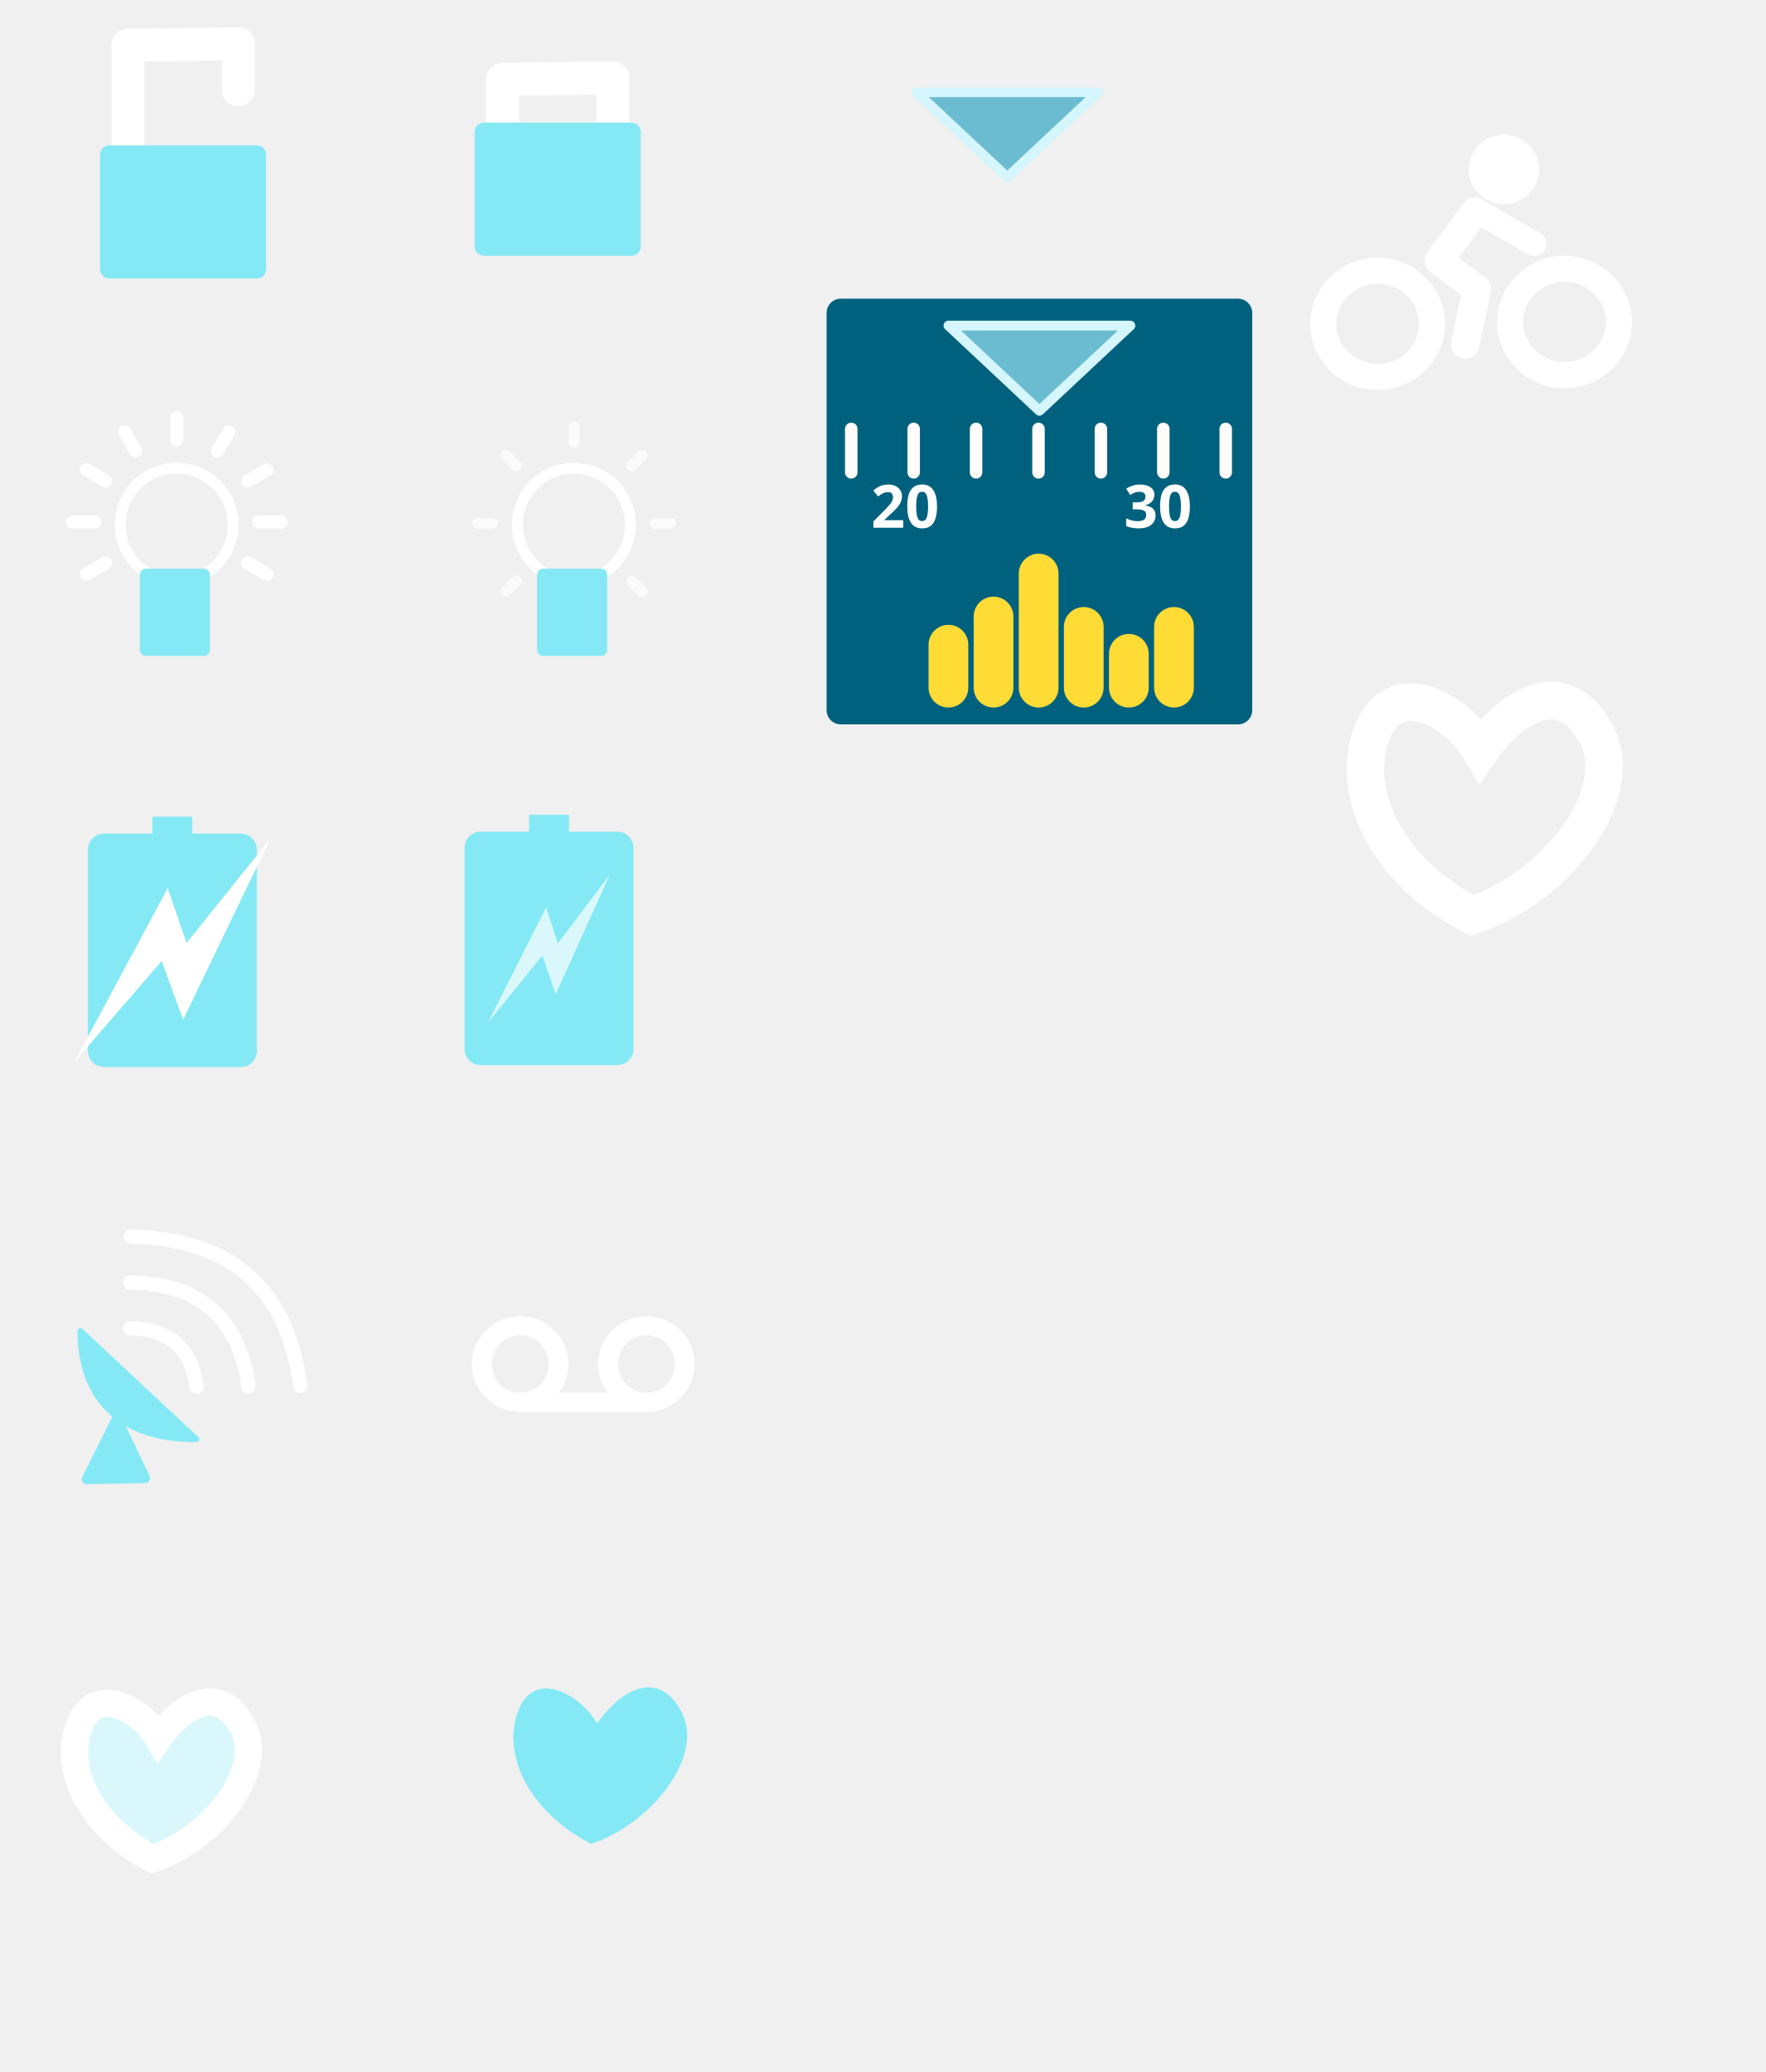
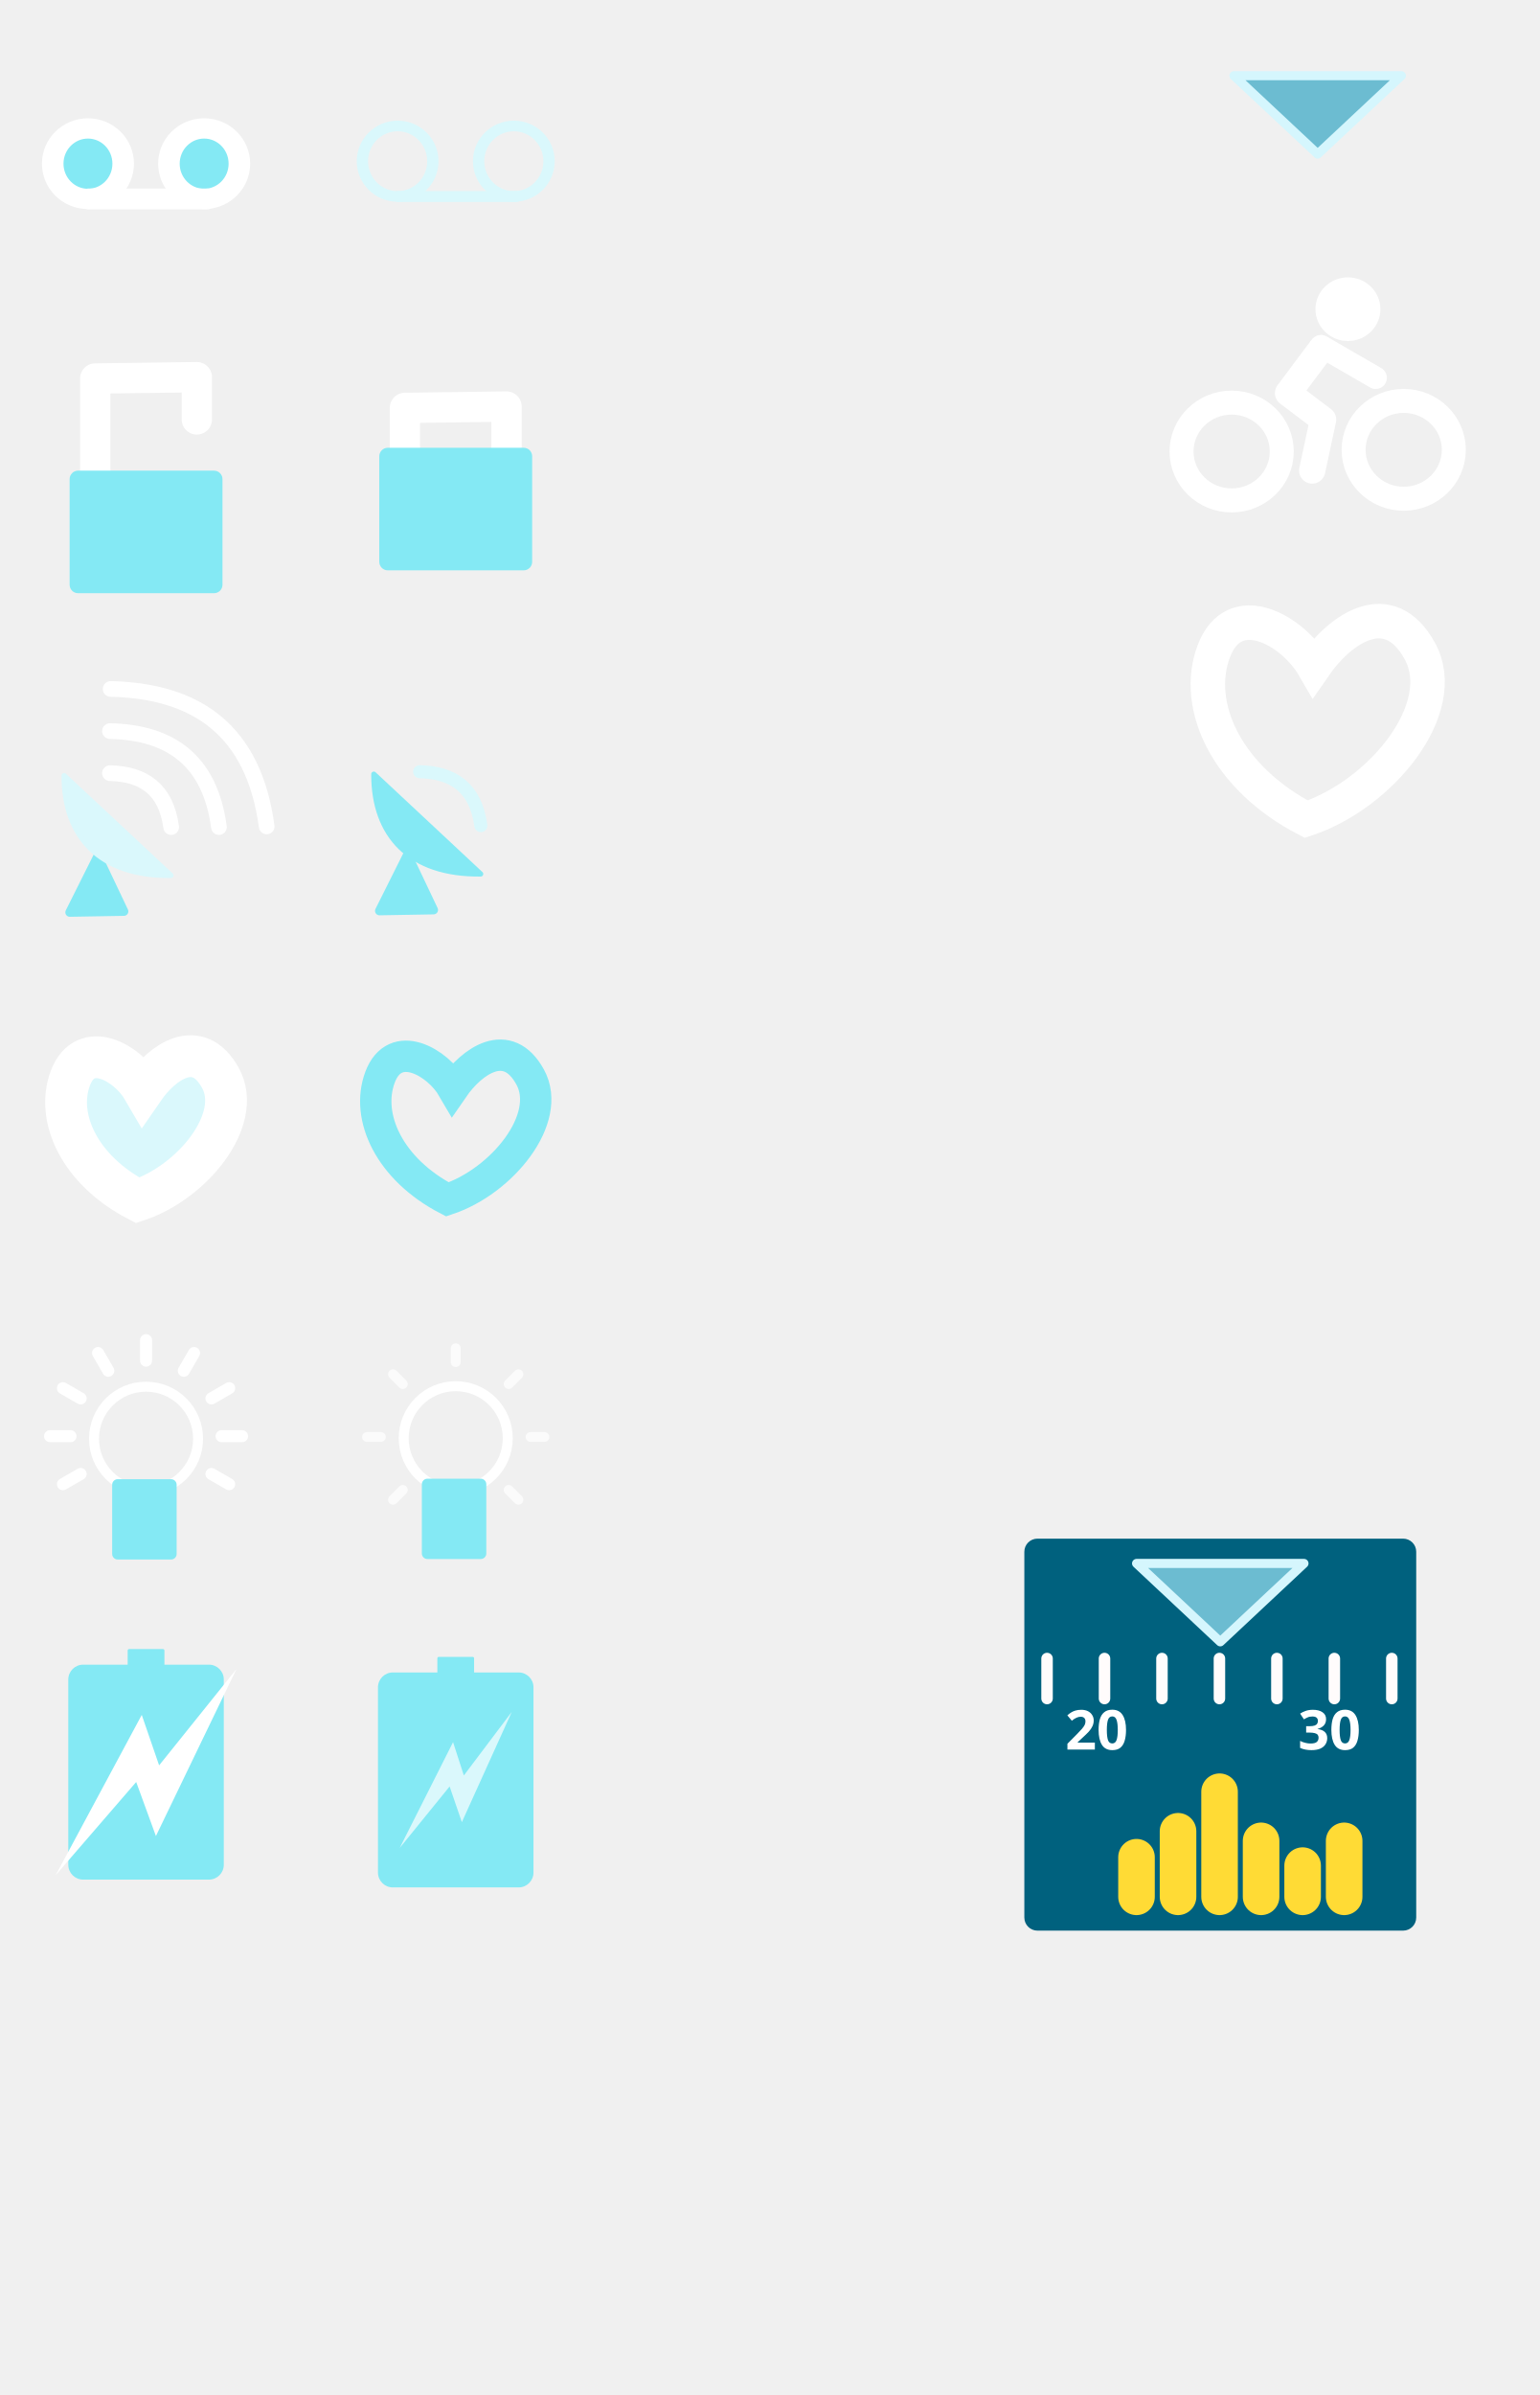
- <svg xmlns="http://www.w3.org/2000/svg" xmlns:xlink="http://www.w3.org/1999/xlink" width="82.299mm" height="96.588mm" id="svg2" version="1.1">
+ <svg xmlns="http://www.w3.org/2000/svg" xmlns:xlink="http://www.w3.org/1999/xlink" width="294.61" height="458.24" id="svg2" version="1.1">
  <defs id="defs4">
    <color-profile name="Best-RGB" xlink:href="/usr/share/color/icc/colord/BestRGB.icc" id="color-profile4266" />
    <marker orient="auto" refY="0" refX="0" id="Arrow1Send" style="overflow:visible">
-       <path id="path4067" d="M 0,0 5,-5 -12.5,0 5,5 0,0 Z" style="fill-rule:evenodd;stroke:#000000;stroke-width:1pt" transform="matrix(-0.2,0,0,-0.2,-1.2,0)" />
+       <path id="path4067" d="M 0,0 5,-5 -12.5,0 5,5 0,0 z" style="fill-rule:evenodd;stroke:#000000;stroke-width:1pt" transform="matrix(-0.2,0,0,-0.2,-1.2,0)" />
    </marker>
    <marker orient="auto" refY="0" refX="0" id="Arrow1Sstart" style="overflow:visible">
-       <path id="path4064" d="M 0,0 5,-5 -12.5,0 5,5 0,0 Z" style="fill-rule:evenodd;stroke:#000000;stroke-width:1pt" transform="matrix(0.2,0,0,0.2,1.2,0)" />
+       <path id="path4064" d="M 0,0 5,-5 -12.5,0 5,5 0,0 z" style="fill-rule:evenodd;stroke:#000000;stroke-width:1pt" transform="matrix(0.2,0,0,0.2,1.2,0)" />
    </marker>
    <marker orient="auto" refY="0" refX="0" id="Arrow2Mend" style="overflow:visible">
      <path id="path4079" style="fill-rule:evenodd;stroke-width:0.625;stroke-linejoin:round" d="M 8.719,4.034 -2.207,0.016 8.719,-4.002 c -1.745,2.372 -1.735,5.617 -6e-7,8.035 z" transform="scale(-0.6,-0.6)" />
    </marker>
    <marker orient="auto" refY="0" refX="0" id="Arrow1Lstart" style="overflow:visible">
-       <path id="path4052" d="M 0,0 5,-5 -12.5,0 5,5 0,0 Z" style="fill-rule:evenodd;stroke:#000000;stroke-width:1pt" transform="matrix(0.8,0,0,0.8,10,0)" />
+       <path id="path4052" d="M 0,0 5,-5 -12.5,0 5,5 0,0 z" style="fill-rule:evenodd;stroke:#000000;stroke-width:1pt" transform="matrix(0.8,0,0,0.8,10,0)" />
    </marker>
    <marker orient="auto" refY="0" refX="0" id="Arrow2Lend" style="overflow:visible">
      <path id="path4073" style="fill-rule:evenodd;stroke-width:0.625;stroke-linejoin:round" d="M 8.719,4.034 -2.207,0.016 8.719,-4.002 c -1.745,2.372 -1.735,5.617 -6e-7,8.035 z" transform="matrix(-1.1,0,0,-1.1,-1.1,0)" />
    </marker>
    <marker orient="auto" refY="0" refX="0" id="DotS" style="overflow:visible">
      <path id="path4119" d="m -2.5,-1 c 0,2.76 -2.24,5 -5,5 -2.76,0 -5,-2.24 -5,-5 0,-2.76 2.24,-5 5,-5 2.76,0 5,2.24 5,5 z" style="fill-rule:evenodd;stroke:#000000;stroke-width:1pt" transform="matrix(0.2,0,0,0.2,1.48,0.2)" />
    </marker>
    <linearGradient id="linearGradient3796">
      <stop style="stop-color:#080058;stop-opacity:1;" offset="0" id="stop3798" />
      <stop style="stop-color:#bbb5ff;stop-opacity:1;" offset="1" id="stop3800" />
    </linearGradient>
  </defs>
-   <g id="layer1" transform="translate(-78.78029,-19.65173)">
-     <circle id="path3769" style="fill:none;fill-opacity:1;stroke:none;stroke-width:3;stroke-miterlimit:4;stroke-dasharray:none;stroke-opacity:1" cx="111.046" cy="48.101" r="28.45" />
-     <rect style="fill:none;fill-opacity:0.292;stroke:none" id="rect2985" width="60" height="60" x="307.987" y="35.875" />
-     <rect style="fill:#00617e;fill-opacity:1;stroke:none" id="rect3794" width="75" height="75" x="224.429" y="72.278" ry="2.504" />
-     <path style="fill:#ffffff;stroke:#fffcfc;stroke-width:2.199px;stroke-linecap:round;stroke-linejoin:miter;stroke-opacity:1" d="m 250.769,95.216 0,7.659" id="path3860" />
-     <path id="path3862" d="m 294.757,95.216 0,7.659" style="fill:#ffffff;stroke:#fffcfc;stroke-width:2.199px;stroke-linecap:round;stroke-linejoin:miter;stroke-opacity:1" />
-     <path style="fill:#ffffff;stroke:#fffcfc;stroke-width:2.199px;stroke-linecap:round;stroke-linejoin:miter;stroke-opacity:1" d="m 239.772,95.216 0,7.659" id="path3864" />
-     <path id="path3866" d="m 272.763,95.216 0,7.659" style="fill:#ffffff;stroke:#fffcfc;stroke-width:2.199px;stroke-linecap:round;stroke-linejoin:miter;stroke-opacity:1" />
-     <path style="fill:#ffffff;stroke:#fffcfc;stroke-width:2.199px;stroke-linecap:round;stroke-linejoin:miter;stroke-opacity:1" d="m 283.76,95.216 0,7.659" id="path3868" />
-     <path id="path3870" d="m 261.766,95.216 0,7.659" style="fill:#ffffff;stroke:#fffcfc;stroke-width:2.199px;stroke-linecap:round;stroke-linejoin:miter;stroke-opacity:1" />
-     <path style="fill:#ffffff;stroke:#fffcfc;stroke-width:2.199px;stroke-linecap:round;stroke-linejoin:miter;stroke-opacity:1" d="m 228.775,95.216 0,7.659" id="path3872" />
-     <path style="fill:#6cbcd1;fill-opacity:1;stroke:#d5f6fd;stroke-width:1.738;stroke-linecap:butt;stroke-linejoin:round;stroke-miterlimit:4;stroke-dasharray:none;stroke-opacity:1" d="M 245.908,77.019 261.929,92.021 277.951,77.019 Z" id="path3874" />
-     <text xml:space="preserve" style="font-style:normal;font-weight:bold;font-size:10.511px;line-height:125%;font-family:Sans;-inkscape-font-specification:'Sans Bold';letter-spacing:0px;word-spacing:0px;fill:#ffffff;fill-opacity:1;stroke:none" x="232.254" y="112.636" id="text3876">
-       <tspan id="tspan3878" x="232.254" y="112.636">20</tspan>
-     </text>
-     <text id="text3880" y="112.636" x="276.804" style="font-style:normal;font-weight:bold;font-size:10.511px;line-height:125%;font-family:Sans;-inkscape-font-specification:'Sans Bold';letter-spacing:0px;word-spacing:0px;fill:#ffffff;fill-opacity:1;stroke:none" xml:space="preserve">
-       <tspan y="112.636" x="276.804" id="tspan3882">30</tspan>
-     </text>
-     <path style="fill:none;stroke:#ffffff;stroke-width:5.8;stroke-linecap:round;stroke-linejoin:round;stroke-miterlimit:4;stroke-dasharray:none;stroke-opacity:1" d="m 101.323,47.706 0,-20.077 19.445,-0.253 0,8.081" id="path3991" />
-     <rect ry="1.619" y="45.263" x="96.418" height="23.449" width="29.257" id="rect3771" style="fill:#84e9f4;fill-opacity:1;stroke:none" />
-     <circle style="fill:none;fill-opacity:1;stroke:none" id="path3993" cx="177.046" cy="48.101" r="28.45" />
-     <path id="path3995" d="m 167.323,53.706 0,-20.077 19.445,-0.253 0,8.081" style="fill:none;stroke:#ffffff;stroke-width:5.8;stroke-linecap:round;stroke-linejoin:round;stroke-miterlimit:4;stroke-dasharray:none;stroke-opacity:1" />
-     <rect style="fill:#84e9f4;fill-opacity:1;stroke:none" id="rect3997" width="29.257" height="23.449" x="162.418" y="41.263" ry="1.619" />
-     <circle style="fill:none;fill-opacity:1;stroke:none" id="path3999" cx="109.91" cy="114.354" r="28.45" />
-     <circle style="fill:none;stroke:#ffffff;stroke-width:1.907;stroke-linecap:round;stroke-linejoin:round;stroke-miterlimit:4;stroke-dasharray:none;stroke-opacity:1" id="path4011" cx="109.91" cy="112.107" r="9.958" />
-     <rect style="fill:#84e9f4;fill-opacity:1;stroke:none" id="rect4003" width="12.337" height="15.367" x="103.426" y="119.849" ry="1.061" />
-     <path id="use15637" d="m 109.91,93.249 0,3.914" style="fill:none;stroke:#ffffff;stroke-width:2.3;stroke-linecap:round;stroke-linejoin:miter;stroke-miterlimit:4;stroke-dasharray:none;stroke-opacity:1" />
-     <path style="fill:none;stroke:#ffffff;stroke-width:2.3;stroke-linecap:round;stroke-linejoin:miter;stroke-miterlimit:4;stroke-dasharray:none;stroke-opacity:1" d="m 91.538,111.621 3.914,0" id="path15885" />
-     <path id="path15887" d="m 93.999,102.435 3.39,1.957" style="fill:none;stroke:#ffffff;stroke-width:2.3;stroke-linecap:round;stroke-linejoin:miter;stroke-miterlimit:4;stroke-dasharray:none;stroke-opacity:1" />
-     <path style="fill:none;stroke:#ffffff;stroke-width:2.3;stroke-linecap:round;stroke-linejoin:miter;stroke-miterlimit:4;stroke-dasharray:none;stroke-opacity:1" d="m 100.724,95.71 1.957,3.39" id="path15889" />
-     <path id="path15891" d="m 119.096,95.71 -1.957,3.39" style="fill:none;stroke:#ffffff;stroke-width:2.3;stroke-linecap:round;stroke-linejoin:miter;stroke-miterlimit:4;stroke-dasharray:none;stroke-opacity:1" />
-     <path style="fill:none;stroke:#ffffff;stroke-width:2.3;stroke-linecap:round;stroke-linejoin:miter;stroke-miterlimit:4;stroke-dasharray:none;stroke-opacity:1" d="m 125.82,102.435 -3.39,1.957" id="path15893" />
-     <path id="path15895" d="m 128.282,111.621 -3.914,0" style="fill:none;stroke:#ffffff;stroke-width:2.3;stroke-linecap:round;stroke-linejoin:miter;stroke-miterlimit:4;stroke-dasharray:none;stroke-opacity:1" />
-     <path style="fill:none;stroke:#ffffff;stroke-width:2.3;stroke-linecap:round;stroke-linejoin:miter;stroke-miterlimit:4;stroke-dasharray:none;stroke-opacity:1" d="m 125.82,120.807 -3.39,-1.957" id="path15897" />
-     <path id="path15899" d="m 93.999,120.807 3.39,-1.957" style="fill:none;stroke:#ffffff;stroke-width:2.3;stroke-linecap:round;stroke-linejoin:miter;stroke-miterlimit:4;stroke-dasharray:none;stroke-opacity:1" />
-     <circle id="path4203" style="fill:none;fill-opacity:1;stroke:none" cx="179.91" cy="114.354" r="28.45" />
-     <circle id="path4205" style="fill:none;stroke:#ffffff;stroke-width:1.907;stroke-linecap:round;stroke-linejoin:round;stroke-miterlimit:4;stroke-dasharray:none;stroke-opacity:1" cx="179.91" cy="112.107" r="9.958" />
-     <rect ry="1.061" y="119.849" x="173.426" height="15.367" width="12.337" id="rect4207" style="fill:#84e9f4;fill-opacity:1;stroke:none" />
-     <g id="g4261" transform="translate(33.80629,-62.33037)">
-       <path id="path4211" d="m 146.103,157.222 0,2.648" style="opacity:0.711;fill:none;stroke:#ffffff;stroke-width:1.892;stroke-linecap:round;stroke-linejoin:miter;stroke-miterlimit:4;stroke-dasharray:none;stroke-opacity:1" />
-       <path style="opacity:0.711;fill:none;stroke:#ffffff;stroke-width:1.892;stroke-linecap:round;stroke-linejoin:miter;stroke-miterlimit:4;stroke-dasharray:none;stroke-opacity:1" d="m 134.099,162.194 1.873,1.873" id="path4238" />
-       <path id="path4240" d="m 129.127,174.198 2.648,0" style="opacity:0.711;fill:none;stroke:#ffffff;stroke-width:1.892;stroke-linecap:round;stroke-linejoin:miter;stroke-miterlimit:4;stroke-dasharray:none;stroke-opacity:1" />
-       <path style="opacity:0.711;fill:none;stroke:#ffffff;stroke-width:1.892;stroke-linecap:round;stroke-linejoin:miter;stroke-miterlimit:4;stroke-dasharray:none;stroke-opacity:1" d="m 134.099,186.202 1.873,-1.873" id="path4242" />
-       <path style="opacity:0.711;fill:none;stroke:#ffffff;stroke-width:1.892;stroke-linecap:round;stroke-linejoin:miter;stroke-miterlimit:4;stroke-dasharray:none;stroke-opacity:1" d="m 158.107,162.194 -1.873,1.873" id="path4244" />
-       <path id="path4246" d="m 163.08,174.198 -2.648,0" style="opacity:0.711;fill:none;stroke:#ffffff;stroke-width:1.892;stroke-linecap:round;stroke-linejoin:miter;stroke-miterlimit:4;stroke-dasharray:none;stroke-opacity:1" />
-       <path style="opacity:0.711;fill:none;stroke:#ffffff;stroke-width:1.892;stroke-linecap:round;stroke-linejoin:miter;stroke-miterlimit:4;stroke-dasharray:none;stroke-opacity:1" d="m 158.107,186.202 -1.873,-1.873" id="path4248" />
+   <g id="layer1" transform="translate(-78.78029,96.34868)">
+     <g id="g3138" transform="translate(-1.958728,3.550964)">
+       <circle transform="translate(-2.355139,-55.11026)" d="m 139.496,48.101 c 0,15.712 -12.737,28.45 -28.45,28.45 -15.712,0 -28.45,-12.737 -28.45,-28.45 0,-15.712 12.737,-28.45 28.45,-28.45 15.712,0 28.45,12.737 28.45,28.45 z" r="28.45" cy="48.101" cx="111.046" style="fill:none;stroke:none" id="path3769" />
+       <path id="path3991" d="m 98.968,-7.404 0,-20.077 19.445,-0.253 0,8.081" style="fill:none;stroke:#ffffff;stroke-width:5.8;stroke-linecap:round;stroke-linejoin:round;stroke-miterlimit:4;stroke-opacity:1;stroke-dasharray:none" />
+       <rect style="fill:#84e9f4;fill-opacity:1;stroke:none" id="rect3771" width="29.257" height="23.449" x="94.063" y="-9.848" ry="1.619" />
    </g>
-     <circle id="circle4294" style="fill:none;fill-opacity:1;stroke:none" cx="109.152" cy="187.085" r="28.45" />
-     <rect ry="2.84" y="166.522" x="94.271" height="41.126" width="29.762" id="rect4298" style="fill:#84e9f4;fill-opacity:1;stroke:none" />
-     <rect style="fill:#84e9f4;fill-opacity:1;stroke:none" id="rect4318" width="7.034" height="4.003" x="105.635" y="163.538" ry="0.276" />
-     <path style="fill:#ffffff;fill-opacity:1;fill-rule:evenodd;stroke:#84e9f4;stroke-width:0;stroke-linecap:round;stroke-linejoin:round;stroke-miterlimit:4;stroke-dasharray:none;stroke-opacity:1" d="m 91.859,206.8 16.471,-30.662 3.324,9.651 14.791,-18.419 -15.404,31.943 -3.775,-10.34 z" id="path4320" />
-     <circle r="28.45" cy="185.252" cx="175.521" style="fill:none;fill-opacity:1;stroke:none" id="circle4322" />
-     <rect style="fill:#84e9f4;fill-opacity:1;stroke:none" id="rect4324" width="29.762" height="41.126" x="160.64" y="166.181" ry="2.84" />
-     <rect ry="0.276" y="163.197" x="172.004" height="4.003" width="7.034" id="rect4326" style="fill:#84e9f4;fill-opacity:1;stroke:none" />
-     <path id="path4328" d="m 164.794,199.767 10.217,-20.254 2.062,6.375 9.175,-12.166 -9.555,21.1 -2.342,-6.83 z" style="opacity:0.698;fill:#ffffff;fill-opacity:1;fill-rule:evenodd;stroke:#daf8fc;stroke-width:0;stroke-linecap:round;stroke-linejoin:round;stroke-miterlimit:4;stroke-dasharray:none;stroke-opacity:1" />
-     <circle id="circle4020" style="fill:none;fill-opacity:1;stroke:none" cx="108.616" cy="260.156" r="28.45" />
-     <path id="path4022" d="m 113.391,273.221 0,0 0,0 -20.451,-19.096 c -0.043,11.765 6.924,19.264 20.451,19.096 z" style="fill:#84e9f4;fill-opacity:1;stroke:#84e9f4;stroke-width:0.992;stroke-linecap:round;stroke-linejoin:round;stroke-opacity:1" />
-     <path style="fill:none;stroke:#ffffff;stroke-width:2.5;stroke-linecap:round;stroke-linejoin:miter;stroke-miterlimit:4;stroke-dasharray:none;stroke-opacity:1" d="m 113.425,263.969 c -0.977,-7.213 -5.253,-10.171 -11.712,-10.315 l 0,0 0,0 0,0" id="path4024" />
-     <path id="path4026" d="m 122.568,263.965 c -1.739,-12.842 -9.352,-18.108 -20.852,-18.363 l 0,0 0,0 0,0" style="fill:none;stroke:#ffffff;stroke-width:2.5;stroke-linecap:round;stroke-linejoin:miter;stroke-miterlimit:4;stroke-dasharray:none;stroke-opacity:1" />
-     <path style="fill:none;stroke:#ffffff;stroke-width:2.5;stroke-linecap:round;stroke-linejoin:miter;stroke-miterlimit:4;stroke-dasharray:none;stroke-opacity:1" d="m 131.704,263.84 c -2.49,-18.392 -13.393,-25.934 -29.863,-26.299 l 0,0 0,0 0,0" id="path4028" />
-     <path style="fill:#84e9f4;fill-opacity:1;stroke:#84e9f4;stroke-width:1.7;stroke-linecap:butt;stroke-linejoin:round;stroke-miterlimit:4;stroke-dasharray:none;stroke-opacity:1" d="m 99.378,269.568 -5.357,10.714 10.357,-0.179 z" id="path4032" />
-     <circle r="28.45" cy="260.007" cx="181.546" style="fill:none;fill-opacity:1;stroke:none" id="circle4034" />
-     <g id="g4281" transform="matrix(1.382573,0,0,1.382573,-38.62053,-178.5637)">
-       <ellipse transform="matrix(1.706922,0,0,1.606515,-102.0937,-190.3599)" id="path6196" style="fill:none;stroke:#ffffff;stroke-width:1.49;stroke-linecap:round;stroke-linejoin:round;stroke-miterlimit:4;stroke-dasharray:none;stroke-opacity:1" cx="148.393" cy="315.934" rx="2.857" ry="3.036" />
-       <ellipse style="fill:none;stroke:#ffffff;stroke-width:1.49;stroke-linecap:round;stroke-linejoin:round;stroke-miterlimit:4;stroke-dasharray:none;stroke-opacity:1" id="path6198" transform="matrix(1.706922,0,0,1.606515,-86.00852,-190.3599)" cx="148.393" cy="315.934" rx="2.857" ry="3.036" />
-       <path id="path6200" d="m 151.322,322.075 16.33,0" style="fill:none;stroke:#ffffff;stroke-width:2.468;stroke-linecap:round;stroke-linejoin:miter;stroke-miterlimit:4;stroke-dasharray:none;stroke-opacity:1" />
+     <g id="g3143" transform="translate(-3.036734,2.703033)">
+       <circle transform="translate(-8.007474,-54.63923)" d="m 205.496,48.101 c 0,15.712 -12.737,28.45 -28.45,28.45 -15.712,0 -28.45,-12.737 -28.45,-28.45 0,-15.712 12.737,-28.45 28.45,-28.45 15.712,0 28.45,12.737 28.45,28.45 z" r="28.45" cy="48.101" cx="177.046" id="path3993" style="fill:none;stroke:none" />
+       <path style="fill:none;stroke:#ffffff;stroke-width:5.8;stroke-linecap:round;stroke-linejoin:round;stroke-miterlimit:4;stroke-opacity:1;stroke-dasharray:none" d="m 159.316,-0.933 0,-20.077 19.445,-0.253 0,8.081" id="path3995" />
+       <rect ry="1.619" y="-13.377" x="154.41" height="23.449" width="29.257" id="rect3997" style="fill:#84e9f4;fill-opacity:1;stroke:none" />
    </g>
-     <path style="fill:#ffffff;fill-opacity:1;stroke:#ffdb35;stroke-width:7;stroke-linecap:round;stroke-linejoin:miter;stroke-miterlimit:4;stroke-dasharray:none;stroke-opacity:1" d="m 253.844,128.269 0,12.539" id="path4220" />
-     <path id="path4222" d="m 277.689,134.84 0,5.968" style="fill:#ffffff;fill-opacity:1;stroke:#ffdb35;stroke-width:7;stroke-linecap:round;stroke-linejoin:miter;stroke-miterlimit:4;stroke-dasharray:none;stroke-opacity:1" />
-     <path style="fill:#ffffff;fill-opacity:1;stroke:#ffdb35;stroke-width:7;stroke-linecap:round;stroke-linejoin:miter;stroke-miterlimit:4;stroke-dasharray:none;stroke-opacity:1" d="m 269.74,130.102 0,10.705" id="path4224" />
-     <path id="path4226" d="m 261.792,120.704 0,20.104" style="fill:#ffffff;fill-opacity:1;stroke:#ffdb35;stroke-width:7;stroke-linecap:round;stroke-linejoin:miter;stroke-miterlimit:4;stroke-dasharray:none;stroke-opacity:1" />
-     <path style="fill:#ffffff;fill-opacity:1;stroke:#ffdb35;stroke-width:7;stroke-linecap:round;stroke-linejoin:miter;stroke-miterlimit:4;stroke-dasharray:none;stroke-opacity:1" d="m 245.895,133.235 0,7.572" id="path4228" />
-     <path id="path4230" d="m 285.637,130.102 0,10.705" style="fill:#ffffff;fill-opacity:1;stroke:#ffdb35;stroke-width:7;stroke-linecap:round;stroke-linejoin:miter;stroke-miterlimit:4;stroke-dasharray:none;stroke-opacity:1" />
-     <g id="g3087" transform="translate(-162.5842,-11.38583)">
-       <ellipse transform="translate(1.477847,-12.28499)" ry="9.357" rx="9.59" cy="100.38" cx="482.629" id="path4232" style="fill:none;stroke:#ffffff;stroke-width:4.589;stroke-linecap:round;stroke-linejoin:round;stroke-miterlimit:4;stroke-dasharray:none;stroke-opacity:1" />
-       <ellipse transform="translate(1.477847,-12.28499)" ry="9.357" rx="9.59" style="fill:none;stroke:#ffffff;stroke-width:4.589;stroke-linecap:round;stroke-linejoin:round;stroke-miterlimit:4;stroke-dasharray:none;stroke-opacity:1" id="circle4234" cx="515.558" cy="100.056" />
-       <ellipse transform="translate(1.477847,-12.28499)" ry="4.891" rx="5.013" style="fill:#ffffff;fill-opacity:1;stroke:#ffffff;stroke-width:2.399;stroke-linecap:round;stroke-linejoin:round;stroke-miterlimit:4;stroke-dasharray:none;stroke-opacity:1" id="circle4236" cx="504.882" cy="73.151" />
-       <path id="path4239" d="m 501.22,68.478 -6.32,8.437 6.707,5.074 -2.085,9.736" style="fill:none;stroke:#ffffff;stroke-width:5.028;stroke-linecap:round;stroke-linejoin:round;stroke-miterlimit:4;stroke-dasharray:none;stroke-opacity:1" />
-       <path id="path4243" d="m 501.206,67.928 10.468,6.063" style="fill:none;stroke:#ffffff;stroke-width:4.279;stroke-linecap:round;stroke-linejoin:miter;stroke-miterlimit:4;stroke-dasharray:none;stroke-opacity:1" />
+     <g id="g3164" transform="translate(-5.06155,15.00691)">
+       <circle transform="translate(1.884111,51.81307)" d="m 138.359,114.354 c 0,15.712 -12.737,28.45 -28.45,28.45 -15.712,0 -28.45,-12.737 -28.45,-28.45 0,-15.712 12.737,-28.45 28.45,-28.45 15.712,0 28.45,12.737 28.45,28.45 z" r="28.45" cy="114.354" cx="109.91" id="path3999" style="fill:none;stroke:none" />
+       <circle transform="translate(1.884111,51.81307)" d="m 119.868,112.107 c 0,5.5 -4.458,9.958 -9.958,9.958 -5.5,0 -9.958,-4.458 -9.958,-9.958 0,-5.5 4.458,-9.958 9.958,-9.958 5.5,0 9.958,4.458 9.958,9.958 z" r="9.958" cy="112.107" cx="109.91" id="path4011" style="fill:none;stroke:#ffffff;stroke-width:1.907;stroke-linecap:round;stroke-linejoin:round;stroke-miterlimit:4;stroke-opacity:1;stroke-dasharray:none" />
+       <rect ry="1.061" y="171.662" x="105.31" height="15.367" width="12.337" id="rect4003" style="fill:#84e9f4;fill-opacity:1;stroke:none" />
+       <path style="fill:none;stroke:#ffffff;stroke-width:2.3;stroke-linecap:round;stroke-linejoin:miter;stroke-miterlimit:4;stroke-opacity:1;stroke-dasharray:none" d="m 111.794,145.062 0,3.914" id="use15637" />
+       <path id="path15885" d="m 93.422,163.434 3.914,0" style="fill:none;stroke:#ffffff;stroke-width:2.3;stroke-linecap:round;stroke-linejoin:miter;stroke-miterlimit:4;stroke-opacity:1;stroke-dasharray:none" />
+       <path style="fill:none;stroke:#ffffff;stroke-width:2.3;stroke-linecap:round;stroke-linejoin:miter;stroke-miterlimit:4;stroke-opacity:1;stroke-dasharray:none" d="m 95.883,154.248 3.39,1.957" id="path15887" />
+       <path id="path15889" d="m 102.608,147.523 1.957,3.39" style="fill:none;stroke:#ffffff;stroke-width:2.3;stroke-linecap:round;stroke-linejoin:miter;stroke-miterlimit:4;stroke-opacity:1;stroke-dasharray:none" />
+       <path style="fill:none;stroke:#ffffff;stroke-width:2.3;stroke-linecap:round;stroke-linejoin:miter;stroke-miterlimit:4;stroke-opacity:1;stroke-dasharray:none" d="m 120.98,147.523 -1.957,3.39" id="path15891" />
+       <path id="path15893" d="m 127.705,154.248 -3.39,1.957" style="fill:none;stroke:#ffffff;stroke-width:2.3;stroke-linecap:round;stroke-linejoin:miter;stroke-miterlimit:4;stroke-opacity:1;stroke-dasharray:none" />
+       <path style="fill:none;stroke:#ffffff;stroke-width:2.3;stroke-linecap:round;stroke-linejoin:miter;stroke-miterlimit:4;stroke-opacity:1;stroke-dasharray:none" d="m 130.166,163.434 -3.914,0" id="path15895" />
+       <path id="path15897" d="m 127.705,172.62 -3.39,-1.957" style="fill:none;stroke:#ffffff;stroke-width:2.3;stroke-linecap:round;stroke-linejoin:miter;stroke-miterlimit:4;stroke-opacity:1;stroke-dasharray:none" />
+       <path style="fill:none;stroke:#ffffff;stroke-width:2.3;stroke-linecap:round;stroke-linejoin:miter;stroke-miterlimit:4;stroke-opacity:1;stroke-dasharray:none" d="m 95.883,172.62 3.39,-1.957" id="path15899" />
    </g>
-     <rect y="132.168" x="310.391" height="60" width="60" id="rect4251" style="fill:none;fill-opacity:0.292;stroke:none" />
-     <path style="fill:#6cbcd1;fill-opacity:1;stroke:#d5f6fd;stroke-width:1.738;stroke-linecap:butt;stroke-linejoin:round;stroke-miterlimit:4;stroke-dasharray:none;stroke-opacity:1" d="M 240.239,35.89 256.261,50.891 272.282,35.89 Z" id="path3874-0" />
-     <circle id="circle4233" style="fill:none;fill-opacity:1;stroke:none" cx="187.691" cy="187.085" r="28.45" />
-     <circle r="28.45" cy="333.443" cx="107.23" style="fill:none;fill-opacity:1;stroke:none" id="circle4235" />
-     <path style="fill:none;stroke:#ffffff;stroke-width:6.6;stroke-linecap:butt;stroke-linejoin:miter;stroke-miterlimit:4;stroke-dasharray:none;stroke-opacity:1" d="m 338.205,180.97 c -15.28,-7.933 -21.62,-21.723 -17.697,-32.13 3.923,-10.407 15.102,-3.999 19.148,2.975 4.993,-7.258 14.353,-13.865 20.308,-2.975 5.955,10.89 -7.383,27.356 -21.759,32.13 z" id="path4263" />
-     <path id="path4245" d="m 105.638,347.134 c -11.127,-5.777 -15.744,-15.819 -12.887,-23.397 2.857,-7.578 10.997,-2.912 13.943,2.166 3.636,-5.285 10.452,-10.096 14.789,-2.166 4.336,7.93 -5.376,19.921 -15.845,23.397 z" style="fill:#daf8fc;fill-opacity:1;stroke:#ffffff;stroke-width:4.806;stroke-linecap:butt;stroke-linejoin:miter;stroke-miterlimit:4;stroke-dasharray:none;stroke-opacity:1" />
-     <circle id="circle4247" style="fill:none;fill-opacity:1;stroke:none" cx="184.542" cy="330.837" r="28.45" />
-     <path style="fill:#84e9f4;fill-opacity:1;stroke:none;stroke-width:4.806;stroke-linecap:butt;stroke-linejoin:miter;stroke-miterlimit:4;stroke-dasharray:none;stroke-opacity:1" d="m 182.951,344.528 c -11.127,-5.777 -15.744,-15.819 -12.887,-23.397 2.857,-7.578 10.997,-2.912 13.943,2.166 3.636,-5.285 10.452,-10.096 14.789,-2.166 4.336,7.93 -5.376,19.921 -15.845,23.397 z" id="path4249" />
+     <g id="g3178" transform="translate(-15.79189,14.91269)">
+       <circle transform="translate(1.884111,51.81307)" d="m 208.359,114.354 c 0,15.712 -12.737,28.45 -28.45,28.45 -15.712,0 -28.45,-12.737 -28.45,-28.45 0,-15.712 12.737,-28.45 28.45,-28.45 15.712,0 28.45,12.737 28.45,28.45 z" r="28.45" cy="114.354" cx="179.91" style="fill:none;stroke:none" id="path4203" />
+       <circle transform="translate(1.884111,51.81307)" d="m 189.868,112.107 c 0,5.5 -4.458,9.958 -9.958,9.958 -5.5,0 -9.958,-4.458 -9.958,-9.958 0,-5.5 4.458,-9.958 9.958,-9.958 5.5,0 9.958,4.458 9.958,9.958 z" r="9.958" cy="112.107" cx="179.91" style="fill:none;stroke:#ffffff;stroke-width:1.907;stroke-linecap:round;stroke-linejoin:round;stroke-miterlimit:4;stroke-opacity:1;stroke-dasharray:none" id="path4205" />
+       <rect style="fill:#84e9f4;fill-opacity:1;stroke:none" id="rect4207" width="12.337" height="15.367" x="175.31" y="171.662" ry="1.061" />
+       <g transform="translate(35.69041,-10.5173)" id="g4261">
+         <path style="opacity:0.711;fill:none;stroke:#ffffff;stroke-width:1.892;stroke-linecap:round;stroke-linejoin:miter;stroke-miterlimit:4;stroke-opacity:1;stroke-dasharray:none" d="m 146.103,157.222 0,2.648" id="path4211" />
+         <path id="path4238" d="m 134.099,162.194 1.873,1.873" style="opacity:0.711;fill:none;stroke:#ffffff;stroke-width:1.892;stroke-linecap:round;stroke-linejoin:miter;stroke-miterlimit:4;stroke-opacity:1;stroke-dasharray:none" />
+         <path style="opacity:0.711;fill:none;stroke:#ffffff;stroke-width:1.892;stroke-linecap:round;stroke-linejoin:miter;stroke-miterlimit:4;stroke-opacity:1;stroke-dasharray:none" d="m 129.127,174.198 2.648,0" id="path4240" />
+         <path id="path4242" d="m 134.099,186.202 1.873,-1.873" style="opacity:0.711;fill:none;stroke:#ffffff;stroke-width:1.892;stroke-linecap:round;stroke-linejoin:miter;stroke-miterlimit:4;stroke-opacity:1;stroke-dasharray:none" />
+         <path id="path4244" d="m 158.107,162.194 -1.873,1.873" style="opacity:0.711;fill:none;stroke:#ffffff;stroke-width:1.892;stroke-linecap:round;stroke-linejoin:miter;stroke-miterlimit:4;stroke-opacity:1;stroke-dasharray:none" />
+         <path style="opacity:0.711;fill:none;stroke:#ffffff;stroke-width:1.892;stroke-linecap:round;stroke-linejoin:miter;stroke-miterlimit:4;stroke-opacity:1;stroke-dasharray:none" d="m 163.08,174.198 -2.648,0" id="path4246" />
+         <path id="path4248" d="m 158.107,186.202 -1.873,-1.873" style="opacity:0.711;fill:none;stroke:#ffffff;stroke-width:1.892;stroke-linecap:round;stroke-linejoin:miter;stroke-miterlimit:4;stroke-opacity:1;stroke-dasharray:none" />
+       </g>
+     </g>
+     <g id="g3191" transform="translate(-3.832901,-1.832458)">
+       <circle transform="translate(1.413084,57.4654)" d="m 137.602,187.085 c 0,15.712 -12.737,28.45 -28.45,28.45 -15.712,0 -28.45,-12.737 -28.45,-28.45 0,-15.712 12.737,-28.45 28.45,-28.45 15.712,0 28.45,12.737 28.45,28.45 z" r="28.45" cy="187.085" cx="109.152" style="fill:none;stroke:none" id="circle4294" />
+       <rect style="fill:#84e9f4;fill-opacity:1;stroke:none" id="rect4298" width="29.762" height="41.126" x="95.684" y="223.987" ry="2.84" />
+       <rect ry="0.276" y="221.003" x="107.048" height="4.003" width="7.034" id="rect4318" style="fill:#84e9f4;fill-opacity:1;stroke:none" />
+       <path id="path4320" d="m 93.272,264.265 16.471,-30.662 3.324,9.651 14.791,-18.419 -15.404,31.943 -3.775,-10.34 z" style="fill:#ffffff;fill-opacity:1;fill-rule:evenodd;stroke:#84e9f4;stroke-width:0;stroke-linecap:round;stroke-linejoin:round;stroke-miterlimit:4;stroke-opacity:1;stroke-dasharray:none" />
+     </g>
+     <g id="g3197" transform="translate(-10.93182,0)">
+       <circle transform="translate(1.413084,57.4654)" d="m 203.97,185.252 c 0,15.712 -12.737,28.45 -28.45,28.45 -15.712,0 -28.45,-12.737 -28.45,-28.45 0,-15.712 12.737,-28.45 28.45,-28.45 15.712,0 28.45,12.737 28.45,28.45 z" id="circle4322" style="fill:none;stroke:none" cx="175.521" cy="185.252" r="28.45" />
+       <rect ry="2.84" y="223.647" x="162.053" height="41.126" width="29.762" id="rect4324" style="fill:#84e9f4;fill-opacity:1;stroke:none" />
+       <rect style="fill:#84e9f4;fill-opacity:1;stroke:none" id="rect4326" width="7.034" height="4.003" x="173.417" y="220.663" ry="0.276" />
+       <path style="opacity:0.698;fill:#ffffff;fill-opacity:1;fill-rule:evenodd;stroke:#daf8fc;stroke-width:0;stroke-linecap:round;stroke-linejoin:round;stroke-miterlimit:4;stroke-opacity:1;stroke-dasharray:none" d="m 166.207,257.232 10.217,-20.254 2.062,6.375 9.175,-12.166 -9.555,21.1 -2.342,-6.83 z" id="path4328" />
+     </g>
+     <g id="g4089">
+       <path id="path4032" d="M 97.494,67.497 92.136,78.211 102.494,78.033 z" style="fill:#84e9f4;fill-opacity:1;stroke:#84e9f4;stroke-width:1.7;stroke-linecap:butt;stroke-linejoin:round;stroke-miterlimit:4;stroke-opacity:1;stroke-dasharray:none" />
+       <circle transform="translate(-1.884111,-202.0703)" d="m 137.066,260.156 c 0,15.712 -12.737,28.45 -28.45,28.45 -15.712,0 -28.45,-12.737 -28.45,-28.45 0,-15.712 12.737,-28.45 28.45,-28.45 15.712,0 28.45,12.737 28.45,28.45 z" r="28.45" cy="260.156" cx="108.616" style="fill:none;stroke:none" id="circle4020" />
+       <path style="fill:#daf8fc;fill-opacity:1;stroke:#daf8fc;stroke-width:0.992;stroke-linecap:round;stroke-linejoin:round;stroke-opacity:1" d="m 111.506,71.15 0,0 0,0 -20.451,-19.096 c -0.043,11.765 6.924,19.264 20.451,19.096 z" id="path4022" />
+       <path id="path4024" d="M 111.541,61.898 C 110.564,54.685 106.288,51.727 99.828,51.584 l 0,0 0,0 0,0" style="fill:none;stroke:#ffffff;stroke-width:3;stroke-linecap:round;stroke-linejoin:miter;stroke-miterlimit:4;stroke-opacity:1;stroke-dasharray:none" />
+       <path style="fill:none;stroke:#ffffff;stroke-width:3;stroke-linecap:round;stroke-linejoin:miter;stroke-miterlimit:4;stroke-opacity:1;stroke-dasharray:none" d="M 120.684,61.895 C 118.945,49.053 111.332,43.786 99.832,43.531 l 0,0 0,0 0,0" id="path4026" />
+       <path id="path4028" d="M 129.82,61.77 C 127.33,43.378 116.427,35.835 99.957,35.471 l 0,0 0,0 0,0" style="fill:none;stroke:#ffffff;stroke-width:3;stroke-linecap:round;stroke-linejoin:miter;stroke-miterlimit:4;stroke-opacity:1;stroke-dasharray:none" />
+     </g>
+     <circle r="28.45" cy="260.007" cx="181.546" style="fill:none;stroke:none" id="circle4034" transform="translate(-74.81358,-325.0092)" d="m 209.996,260.007 c 0,15.712 -12.737,28.45 -28.45,28.45 -15.712,0 -28.45,-12.737 -28.45,-28.45 0,-15.712 12.737,-28.45 28.45,-28.45 15.712,0 28.45,12.737 28.45,28.45 z" />
+     <ellipse d="m 151.25,315.934 c 0,1.677 -1.279,3.036 -2.857,3.036 -1.578,0 -2.857,-1.359 -2.857,-3.036 0,-1.677 1.279,-3.036 2.857,-3.036 1.578,0 2.857,1.359 2.857,3.036 z" ry="3.036" rx="2.857" cy="315.934" cx="148.393" style="fill:#84e9f4;fill-opacity:1;stroke:#ffffff;stroke-width:1.747;stroke-linecap:round;stroke-linejoin:round;stroke-miterlimit:4;stroke-opacity:1;stroke-dasharray:none" id="path6196" transform="matrix(2.359945,0,0,2.221125,-254.5861,-766.7595)" />
+     <ellipse d="m 151.25,315.934 c 0,1.677 -1.279,3.036 -2.857,3.036 -1.578,0 -2.857,-1.359 -2.857,-3.036 0,-1.677 1.279,-3.036 2.857,-3.036 1.578,0 2.857,1.359 2.857,3.036 z" ry="3.036" rx="2.857" cy="315.934" cx="148.393" transform="matrix(2.359945,0,0,2.221125,-232.3472,-766.7595)" id="path6198" style="fill:#84e9f4;fill-opacity:1;stroke:#ffffff;stroke-width:1.747;stroke-linecap:round;stroke-linejoin:round;stroke-miterlimit:4;stroke-opacity:1;stroke-dasharray:none" />
+     <path style="fill:none;stroke:#ffffff;stroke-width:4;stroke-linecap:round;stroke-linejoin:miter;stroke-miterlimit:4;stroke-opacity:1;stroke-dasharray:none" d="m 95.78,-58.281 22.577,0" id="path6200" />
+     <g id="g3224">
+       <rect ry="2.504" y="198.043" x="274.829" height="75" width="75" id="rect3794" style="fill:#00617e;fill-opacity:1;stroke:none" />
+       <path id="path3860" d="m 301.169,220.98 0,7.659" style="fill:#ffffff;stroke:#fffcfc;stroke-width:2.199px;stroke-linecap:round;stroke-linejoin:miter;stroke-opacity:1" />
+       <path style="fill:#ffffff;stroke:#fffcfc;stroke-width:2.199px;stroke-linecap:round;stroke-linejoin:miter;stroke-opacity:1" d="m 345.157,220.98 0,7.659" id="path3862" />
+       <path id="path3864" d="m 290.172,220.98 0,7.659" style="fill:#ffffff;stroke:#fffcfc;stroke-width:2.199px;stroke-linecap:round;stroke-linejoin:miter;stroke-opacity:1" />
+       <path style="fill:#ffffff;stroke:#fffcfc;stroke-width:2.199px;stroke-linecap:round;stroke-linejoin:miter;stroke-opacity:1" d="m 323.163,220.98 0,7.659" id="path3866" />
+       <path id="path3868" d="m 334.16,220.98 0,7.659" style="fill:#ffffff;stroke:#fffcfc;stroke-width:2.199px;stroke-linecap:round;stroke-linejoin:miter;stroke-opacity:1" />
+       <path style="fill:#ffffff;stroke:#fffcfc;stroke-width:2.199px;stroke-linecap:round;stroke-linejoin:miter;stroke-opacity:1" d="m 312.166,220.98 0,7.659" id="path3870" />
+       <path id="path3872" d="m 279.175,220.98 0,7.659" style="fill:#ffffff;stroke:#fffcfc;stroke-width:2.199px;stroke-linecap:round;stroke-linejoin:miter;stroke-opacity:1" />
+       <path id="path3874" d="m 296.308,202.784 16.021,15.001 16.021,-15.001 z" style="fill:#6cbcd1;fill-opacity:1;stroke:#d5f6fd;stroke-width:1.738;stroke-linecap:butt;stroke-linejoin:round;stroke-miterlimit:4;stroke-opacity:1;stroke-dasharray:none" />
+       <text id="text3876" y="238.401" x="282.654" style="font-size:10.511px;font-style:normal;font-weight:bold;line-height:125%;letter-spacing:0px;word-spacing:0px;fill:#ffffff;fill-opacity:1;stroke:none;font-family:Sans;-inkscape-font-specification:Sans Bold" xml:space="preserve">
+         <tspan y="238.401" x="282.654" id="tspan3878">20</tspan>
+       </text>
+       <text xml:space="preserve" style="font-size:10.511px;font-style:normal;font-weight:bold;line-height:125%;letter-spacing:0px;word-spacing:0px;fill:#ffffff;fill-opacity:1;stroke:none;font-family:Sans;-inkscape-font-specification:Sans Bold" x="327.204" y="238.401" id="text3880">
+         <tspan id="tspan3882" x="327.204" y="238.401">30</tspan>
+       </text>
+       <path id="path4220" d="m 304.244,254.033 0,12.539" style="fill:#ffffff;fill-opacity:1;stroke:#ffdb35;stroke-width:7;stroke-linecap:round;stroke-linejoin:miter;stroke-miterlimit:4;stroke-opacity:1;stroke-dasharray:none" />
+       <path style="fill:#ffffff;fill-opacity:1;stroke:#ffdb35;stroke-width:7;stroke-linecap:round;stroke-linejoin:miter;stroke-miterlimit:4;stroke-opacity:1;stroke-dasharray:none" d="m 328.089,260.605 0,5.968" id="path4222" />
+       <path id="path4224" d="m 320.14,255.867 0,10.705" style="fill:#ffffff;fill-opacity:1;stroke:#ffdb35;stroke-width:7;stroke-linecap:round;stroke-linejoin:miter;stroke-miterlimit:4;stroke-opacity:1;stroke-dasharray:none" />
+       <path style="fill:#ffffff;fill-opacity:1;stroke:#ffdb35;stroke-width:7;stroke-linecap:round;stroke-linejoin:miter;stroke-miterlimit:4;stroke-opacity:1;stroke-dasharray:none" d="m 312.192,246.468 0,20.104" id="path4226" />
+       <path id="path4228" d="m 296.295,259 0,7.572" style="fill:#ffffff;fill-opacity:1;stroke:#ffdb35;stroke-width:7;stroke-linecap:round;stroke-linejoin:miter;stroke-miterlimit:4;stroke-opacity:1;stroke-dasharray:none" />
+       <path style="fill:#ffffff;fill-opacity:1;stroke:#ffdb35;stroke-width:7;stroke-linecap:round;stroke-linejoin:miter;stroke-miterlimit:4;stroke-opacity:1;stroke-dasharray:none" d="m 336.037,255.867 0,10.705" id="path4230" />
+     </g>
+     <g id="g3211" transform="translate(-1.834869,0)">
+       <rect y="-50.794" x="302.805" height="60" width="60" id="rect2985" style="fill:none;stroke:none" />
+       <g transform="translate(-167.7655,-98.05496)" id="g3087">
+         <ellipse d="m 492.219,100.38 c 0,5.167 -4.294,9.357 -9.59,9.357 -5.296,0 -9.59,-4.189 -9.59,-9.357 0,-5.167 4.294,-9.357 9.59,-9.357 5.296,0 9.59,4.189 9.59,9.357 z" style="fill:none;stroke:#ffffff;stroke-width:4.589;stroke-linecap:round;stroke-linejoin:round;stroke-miterlimit:4;stroke-opacity:1;stroke-dasharray:none" id="path4232" cx="482.629" cy="100.38" rx="9.59" ry="9.357" transform="translate(1.477847,-12.28499)" />
+         <ellipse d="m 525.148,100.056 c 0,5.167 -4.294,9.357 -9.59,9.357 -5.296,0 -9.59,-4.189 -9.59,-9.357 0,-5.167 4.294,-9.357 9.59,-9.357 5.296,0 9.59,4.189 9.59,9.357 z" cy="100.056" cx="515.558" id="circle4234" style="fill:none;stroke:#ffffff;stroke-width:4.589;stroke-linecap:round;stroke-linejoin:round;stroke-miterlimit:4;stroke-opacity:1;stroke-dasharray:none" rx="9.59" ry="9.357" transform="translate(1.477847,-12.28499)" />
+         <ellipse d="m 509.895,73.151 c 0,2.701 -2.244,4.891 -5.013,4.891 -2.769,0 -5.013,-2.19 -5.013,-4.891 0,-2.701 2.244,-4.891 5.013,-4.891 2.769,0 5.013,2.19 5.013,4.891 z" cy="73.151" cx="504.882" id="circle4236" style="fill:#ffffff;fill-opacity:1;stroke:#ffffff;stroke-width:2.399;stroke-linecap:round;stroke-linejoin:round;stroke-miterlimit:4;stroke-opacity:1;stroke-dasharray:none" rx="5.013" ry="4.891" transform="translate(1.477847,-12.28499)" />
+         <path style="fill:none;stroke:#ffffff;stroke-width:5.028;stroke-linecap:round;stroke-linejoin:round;stroke-miterlimit:4;stroke-opacity:1;stroke-dasharray:none" d="m 501.22,68.478 -6.32,8.437 6.707,5.074 -2.085,9.736" id="path4239" />
+         <path style="fill:none;stroke:#ffffff;stroke-width:4.279;stroke-linecap:round;stroke-linejoin:miter;stroke-miterlimit:4;stroke-opacity:1;stroke-dasharray:none" d="m 501.206,67.928 10.468,6.063" id="path4243" />
+       </g>
+     </g>
+     <path style="fill:#6cbcd1;fill-opacity:1;stroke:#d5f6fd;stroke-width:1.738;stroke-linecap:butt;stroke-linejoin:round;stroke-miterlimit:4;stroke-opacity:1;stroke-dasharray:none" d="m 314.949,-81.867 16.021,15.001 16.021,-15.001 z" id="path3874-0" />
+     <circle id="circle4233" style="fill:none;stroke:none" cx="187.691" cy="187.085" r="28.45" d="m 216.141,187.085 c 0,15.712 -12.737,28.45 -28.45,28.45 -15.712,0 -28.45,-12.737 -28.45,-28.45 0,-15.712 12.737,-28.45 28.45,-28.45 15.712,0 28.45,12.737 28.45,28.45 z" transform="translate(1.413084,57.4654)" />
+     <g id="g3220">
+       <rect style="fill:none;stroke:none" id="rect4251" width="60" height="60" x="300.971" y="11.585" />
+       <path id="path4263" d="m 328.785,60.387 c -15.28,-7.933 -21.62,-21.723 -17.697,-32.13 3.923,-10.407 15.102,-3.999 19.148,2.975 4.993,-7.258 14.353,-13.865 20.308,-2.975 5.955,10.89 -7.383,27.356 -21.759,32.13 z" style="fill:none;stroke:#ffffff;stroke-width:6.6;stroke-linecap:butt;stroke-linejoin:miter;stroke-miterlimit:4;stroke-opacity:1;stroke-dasharray:none" />
+     </g>
+     <g id="g4107">
+       <circle transform="translate(-0.497637,-213.8129)" d="m 135.68,333.443 c 0,15.712 -12.737,28.45 -28.45,28.45 -15.712,0 -28.45,-12.737 -28.45,-28.45 0,-15.712 12.737,-28.45 28.45,-28.45 15.712,0 28.45,12.737 28.45,28.45 z" id="circle4235" style="fill:none;stroke:none" cx="107.23" cy="333.443" r="28.45" />
+       <path style="fill:#daf8fc;fill-opacity:1;stroke:#ffffff;stroke-width:8;stroke-linecap:butt;stroke-linejoin:miter;stroke-miterlimit:4;stroke-opacity:1;stroke-dasharray:none" d="m 105.14,133.322 c -11.127,-5.777 -15.744,-15.819 -12.887,-23.397 2.857,-7.578 10.997,-2.912 13.943,2.166 3.636,-5.285 10.452,-10.096 14.789,-2.166 4.336,7.93 -5.376,19.921 -15.845,23.397 z" id="path4245" />
+     </g>
+     <g id="g4111">
+       <circle transform="translate(-18.54052,-211.3953)" d="m 212.992,330.837 c 0,15.712 -12.737,28.45 -28.45,28.45 -15.712,0 -28.45,-12.737 -28.45,-28.45 0,-15.712 12.737,-28.45 28.45,-28.45 15.712,0 28.45,12.737 28.45,28.45 z" r="28.45" cy="330.837" cx="184.542" style="fill:none;stroke:none" id="circle4247" />
+       <path id="path4249" d="m 164.41,133.133 c -11.127,-5.777 -15.744,-15.819 -12.887,-23.397 2.857,-7.578 10.997,-2.912 13.943,2.166 3.636,-5.285 10.452,-10.096 14.789,-2.166 4.336,7.93 -5.376,19.921 -15.845,23.397 z" style="fill:#ffffff;fill-opacity:0;stroke:#84e9f4;stroke-width:6;stroke-miterlimit:4;stroke-opacity:1;stroke-dasharray:none" />
+     </g>
+     <g id="g4097">
+       <circle d="m 137.066,260.156 c 0,15.712 -12.737,28.45 -28.45,28.45 -15.712,0 -28.45,-12.737 -28.45,-28.45 0,-15.712 12.737,-28.45 28.45,-28.45 15.712,0 28.45,12.737 28.45,28.45 z" transform="translate(57.38555,-202.353)" id="circle3102" style="fill:none;stroke:none" cx="108.616" cy="260.156" r="28.45" />
+       <path id="path3104" d="m 170.776,70.868 0,0 0,0 -20.451,-19.096 c -0.043,11.765 6.924,19.264 20.451,19.096 z" style="fill:#84e9f4;fill-opacity:1;stroke:#84e9f4;stroke-width:0.992;stroke-linecap:round;stroke-linejoin:round;stroke-opacity:1" />
+       <path style="fill:#000000;fill-opacity:0;stroke:#daf8fc;stroke-width:2.5;stroke-linecap:round;stroke-linejoin:miter;stroke-miterlimit:4;stroke-opacity:1;stroke-dasharray:none" d="m 170.81,61.616 c -0.977,-7.213 -5.253,-10.171 -11.712,-10.315 l 0,0 0,0 0,0" id="path3106" />
+       <path style="fill:#84e9f4;fill-opacity:1;stroke:#84e9f4;stroke-width:1.7;stroke-linecap:butt;stroke-linejoin:round;stroke-miterlimit:4;stroke-opacity:1;stroke-dasharray:none" d="m 156.763,67.215 -5.357,10.714 10.357,-0.179 z" id="path3112" />
+     </g>
+     <g id="g4083">
+       <circle d="m 209.996,260.007 c 0,15.712 -12.737,28.45 -28.45,28.45 -15.712,0 -28.45,-12.737 -28.45,-28.45 0,-15.712 12.737,-28.45 28.45,-28.45 15.712,0 28.45,12.737 28.45,28.45 z" transform="translate(-15.54392,-325.4803)" r="28.45" cy="260.007" cx="181.546" style="fill:none;stroke:none" id="circle3114" />
+       <ellipse ry="3.036" rx="2.857" cy="315.934" cx="148.393" style="fill:none;stroke:#daf8fc;stroke-width:0.917;stroke-linecap:round;stroke-linejoin:round;stroke-miterlimit:4;stroke-opacity:1;stroke-dasharray:none" id="ellipse3118" transform="matrix(2.359945,0,0,2.221125,-195.3164,-767.2305)" d="m 151.25,315.934 c 0,1.677 -1.279,3.036 -2.857,3.036 -1.578,0 -2.857,-1.359 -2.857,-3.036 0,-1.677 1.279,-3.036 2.857,-3.036 1.578,0 2.857,1.359 2.857,3.036 z" />
+       <ellipse ry="3.036" rx="2.857" cy="315.934" cx="148.393" transform="matrix(2.359945,0,0,2.221125,-173.0775,-767.2305)" id="ellipse3120" style="fill:none;stroke:#daf8fc;stroke-width:0.917;stroke-linecap:round;stroke-linejoin:round;stroke-miterlimit:4;stroke-opacity:1;stroke-dasharray:none" d="m 151.25,315.934 c 0,1.677 -1.279,3.036 -2.857,3.036 -1.578,0 -2.857,-1.359 -2.857,-3.036 0,-1.677 1.279,-3.036 2.857,-3.036 1.578,0 2.857,1.359 2.857,3.036 z" />
+       <path style="fill:none;stroke:#daf8fc;stroke-width:2.1;stroke-linecap:round;stroke-linejoin:miter;stroke-miterlimit:4;stroke-opacity:1;stroke-dasharray:none" d="m 155.05,-58.752 22.577,0" id="path3122" />
+     </g>
  </g>
</svg>
